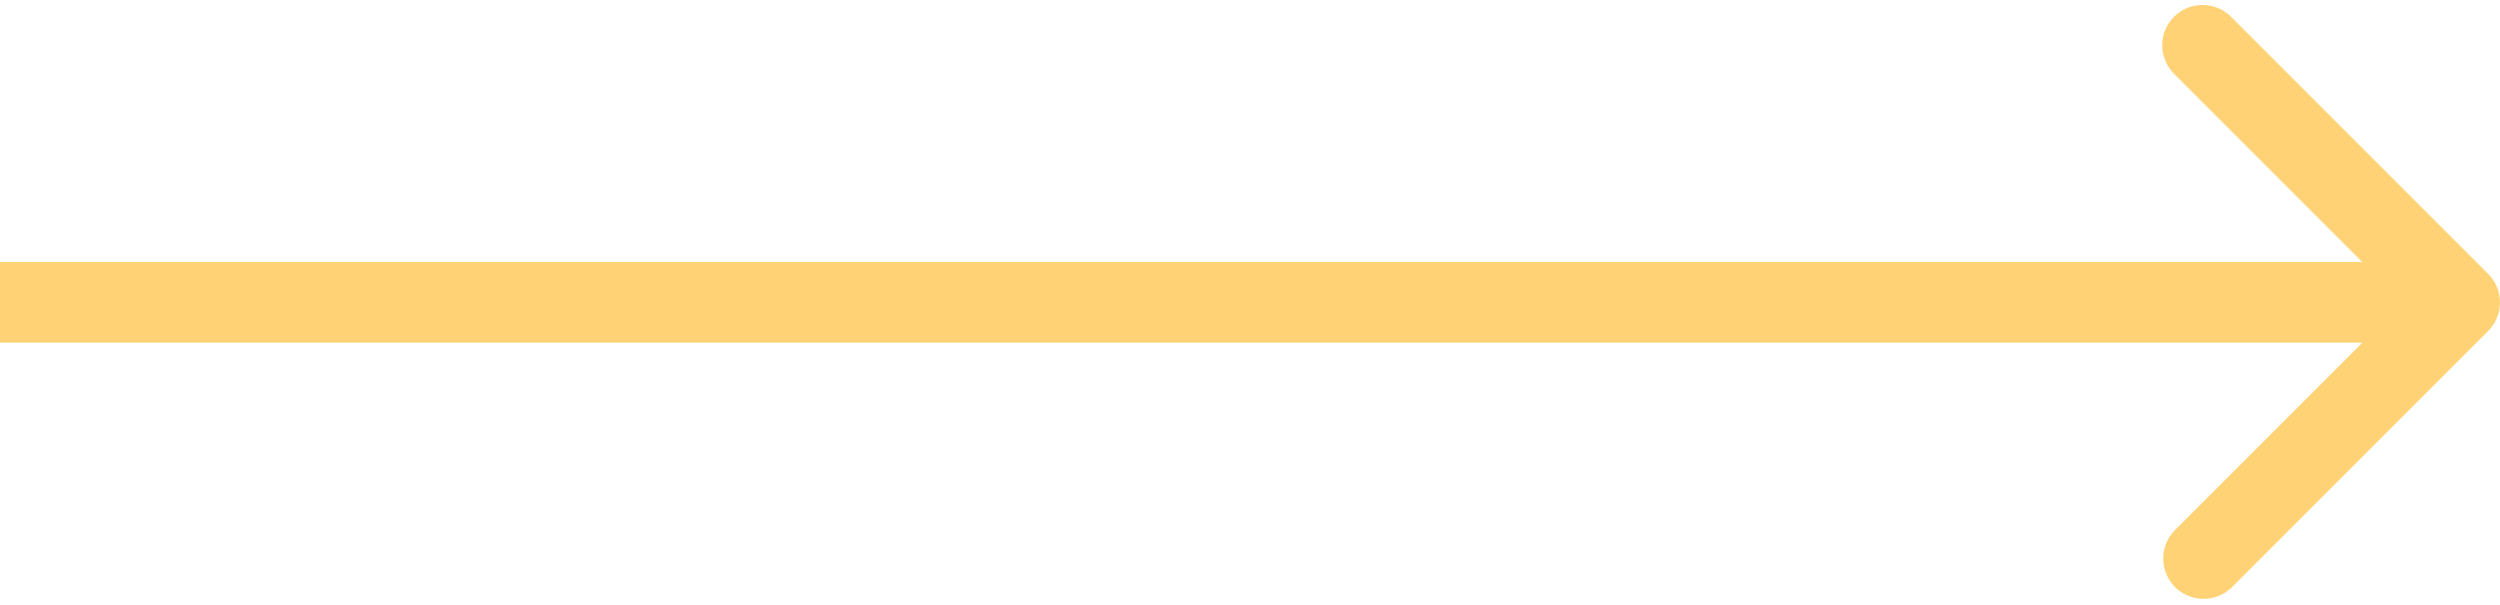
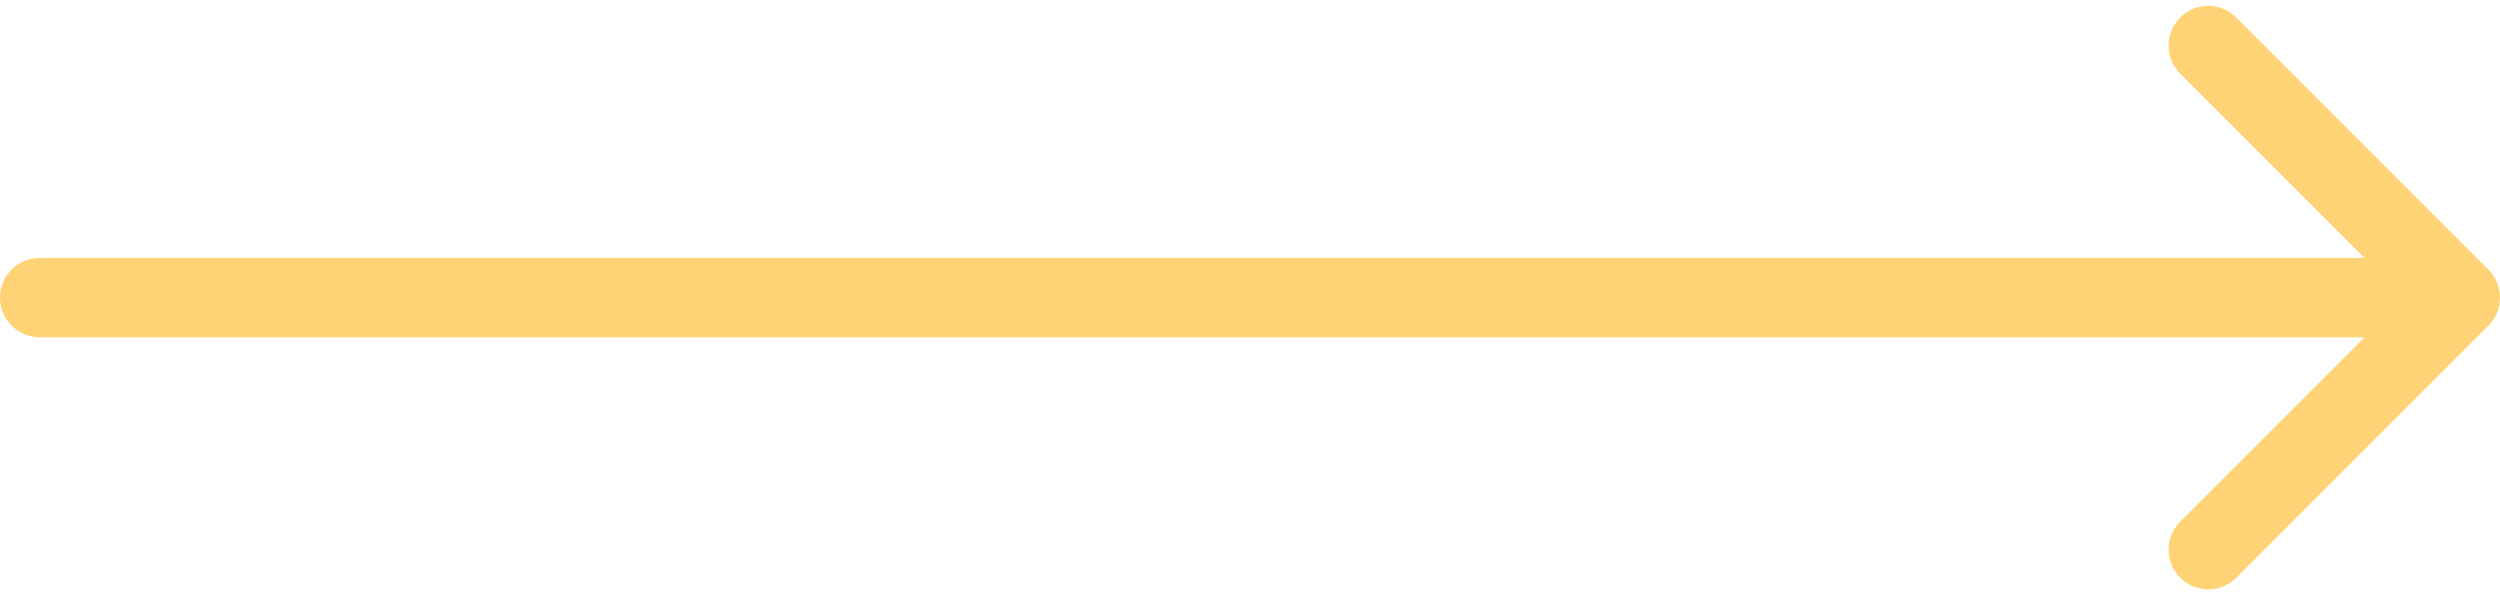
- <svg xmlns="http://www.w3.org/2000/svg" viewBox="0 0 62 15" fill="none">
-   <path d="M61.707 8.207a1 1 0 0 0 0-1.414L55.343.429a1 1 0 1 0-1.414 1.414L59.586 7.5l-5.657 5.657a1 1 0 0 0 1.414 1.414l6.364-6.364zM0 8.5h61v-2H0v2z" fill="#FFD275" />
+ <svg xmlns="http://www.w3.org/2000/svg" viewBox="0 0 63 15" fill="none">
+   <path d="M1 6.5a1 1 0 0 0 0 2v-2zm61.707 1.707a1 1 0 0 0 0-1.414L56.343.429a1 1 0 0 0-1.414 1.414L60.586 7.5l-5.657 5.657a1 1 0 0 0 1.414 1.414l6.364-6.364zM1 8.5h61v-2H1v2z" fill="#FFD275" />
</svg>
